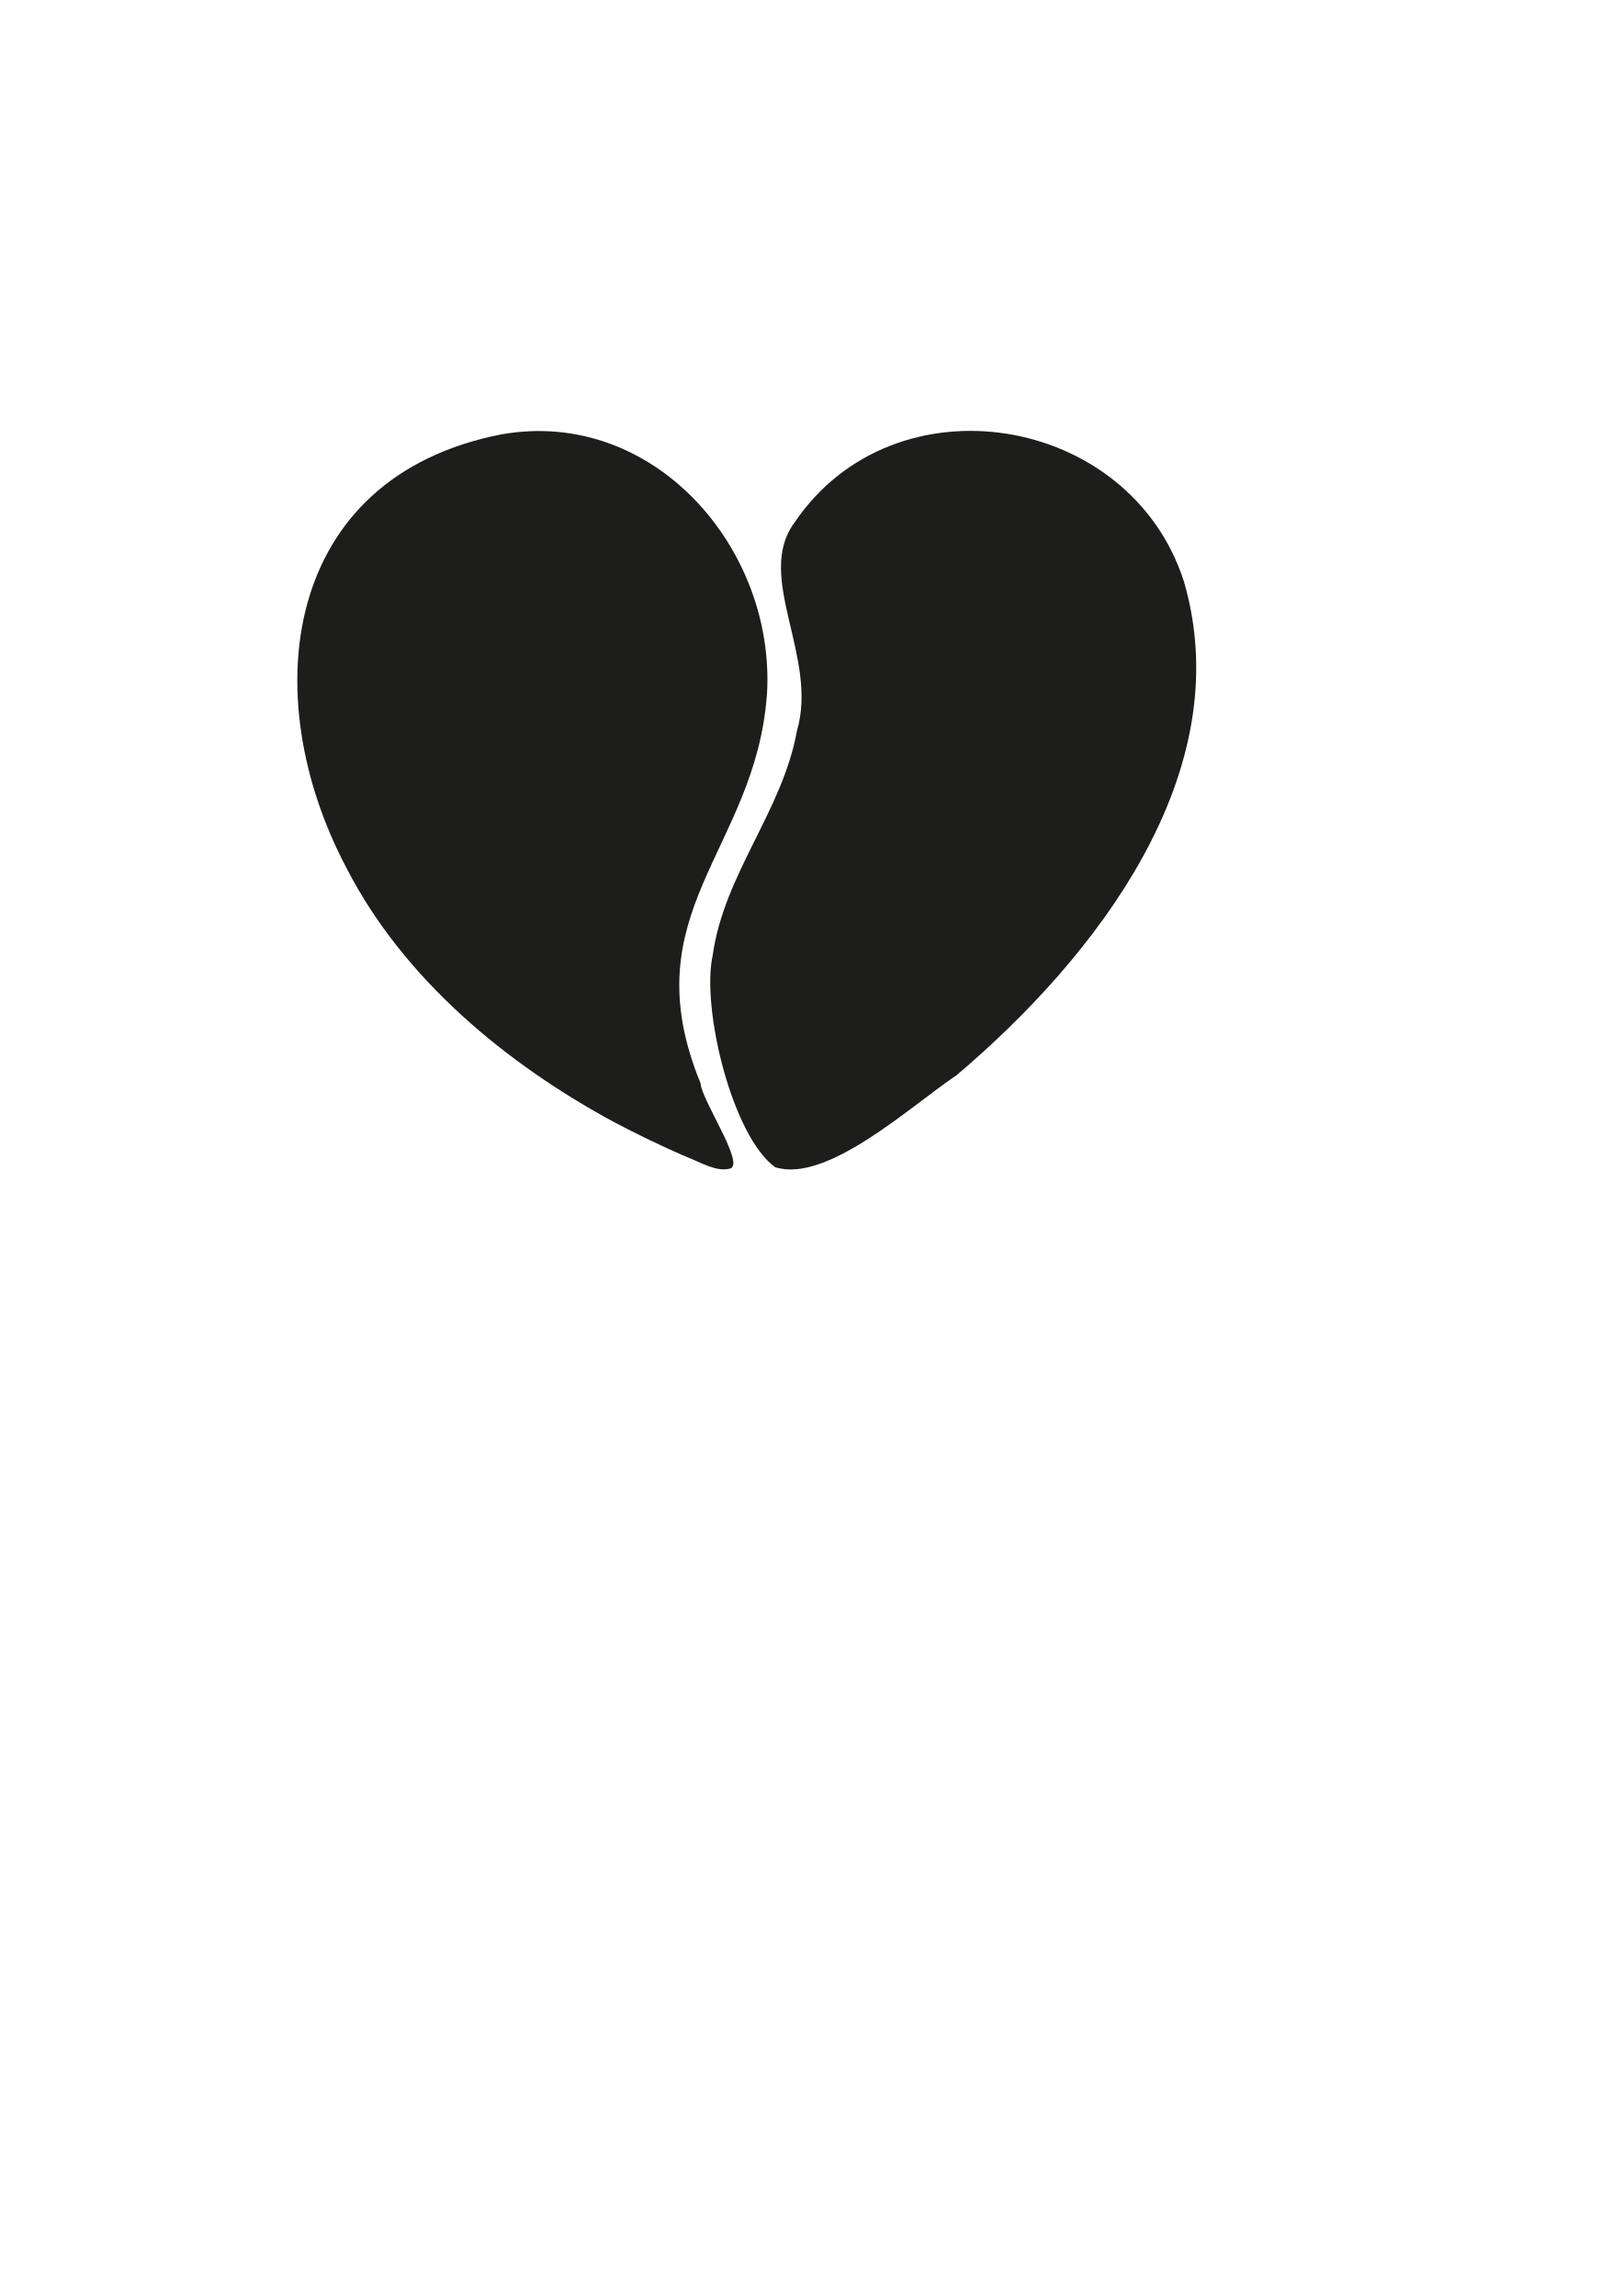
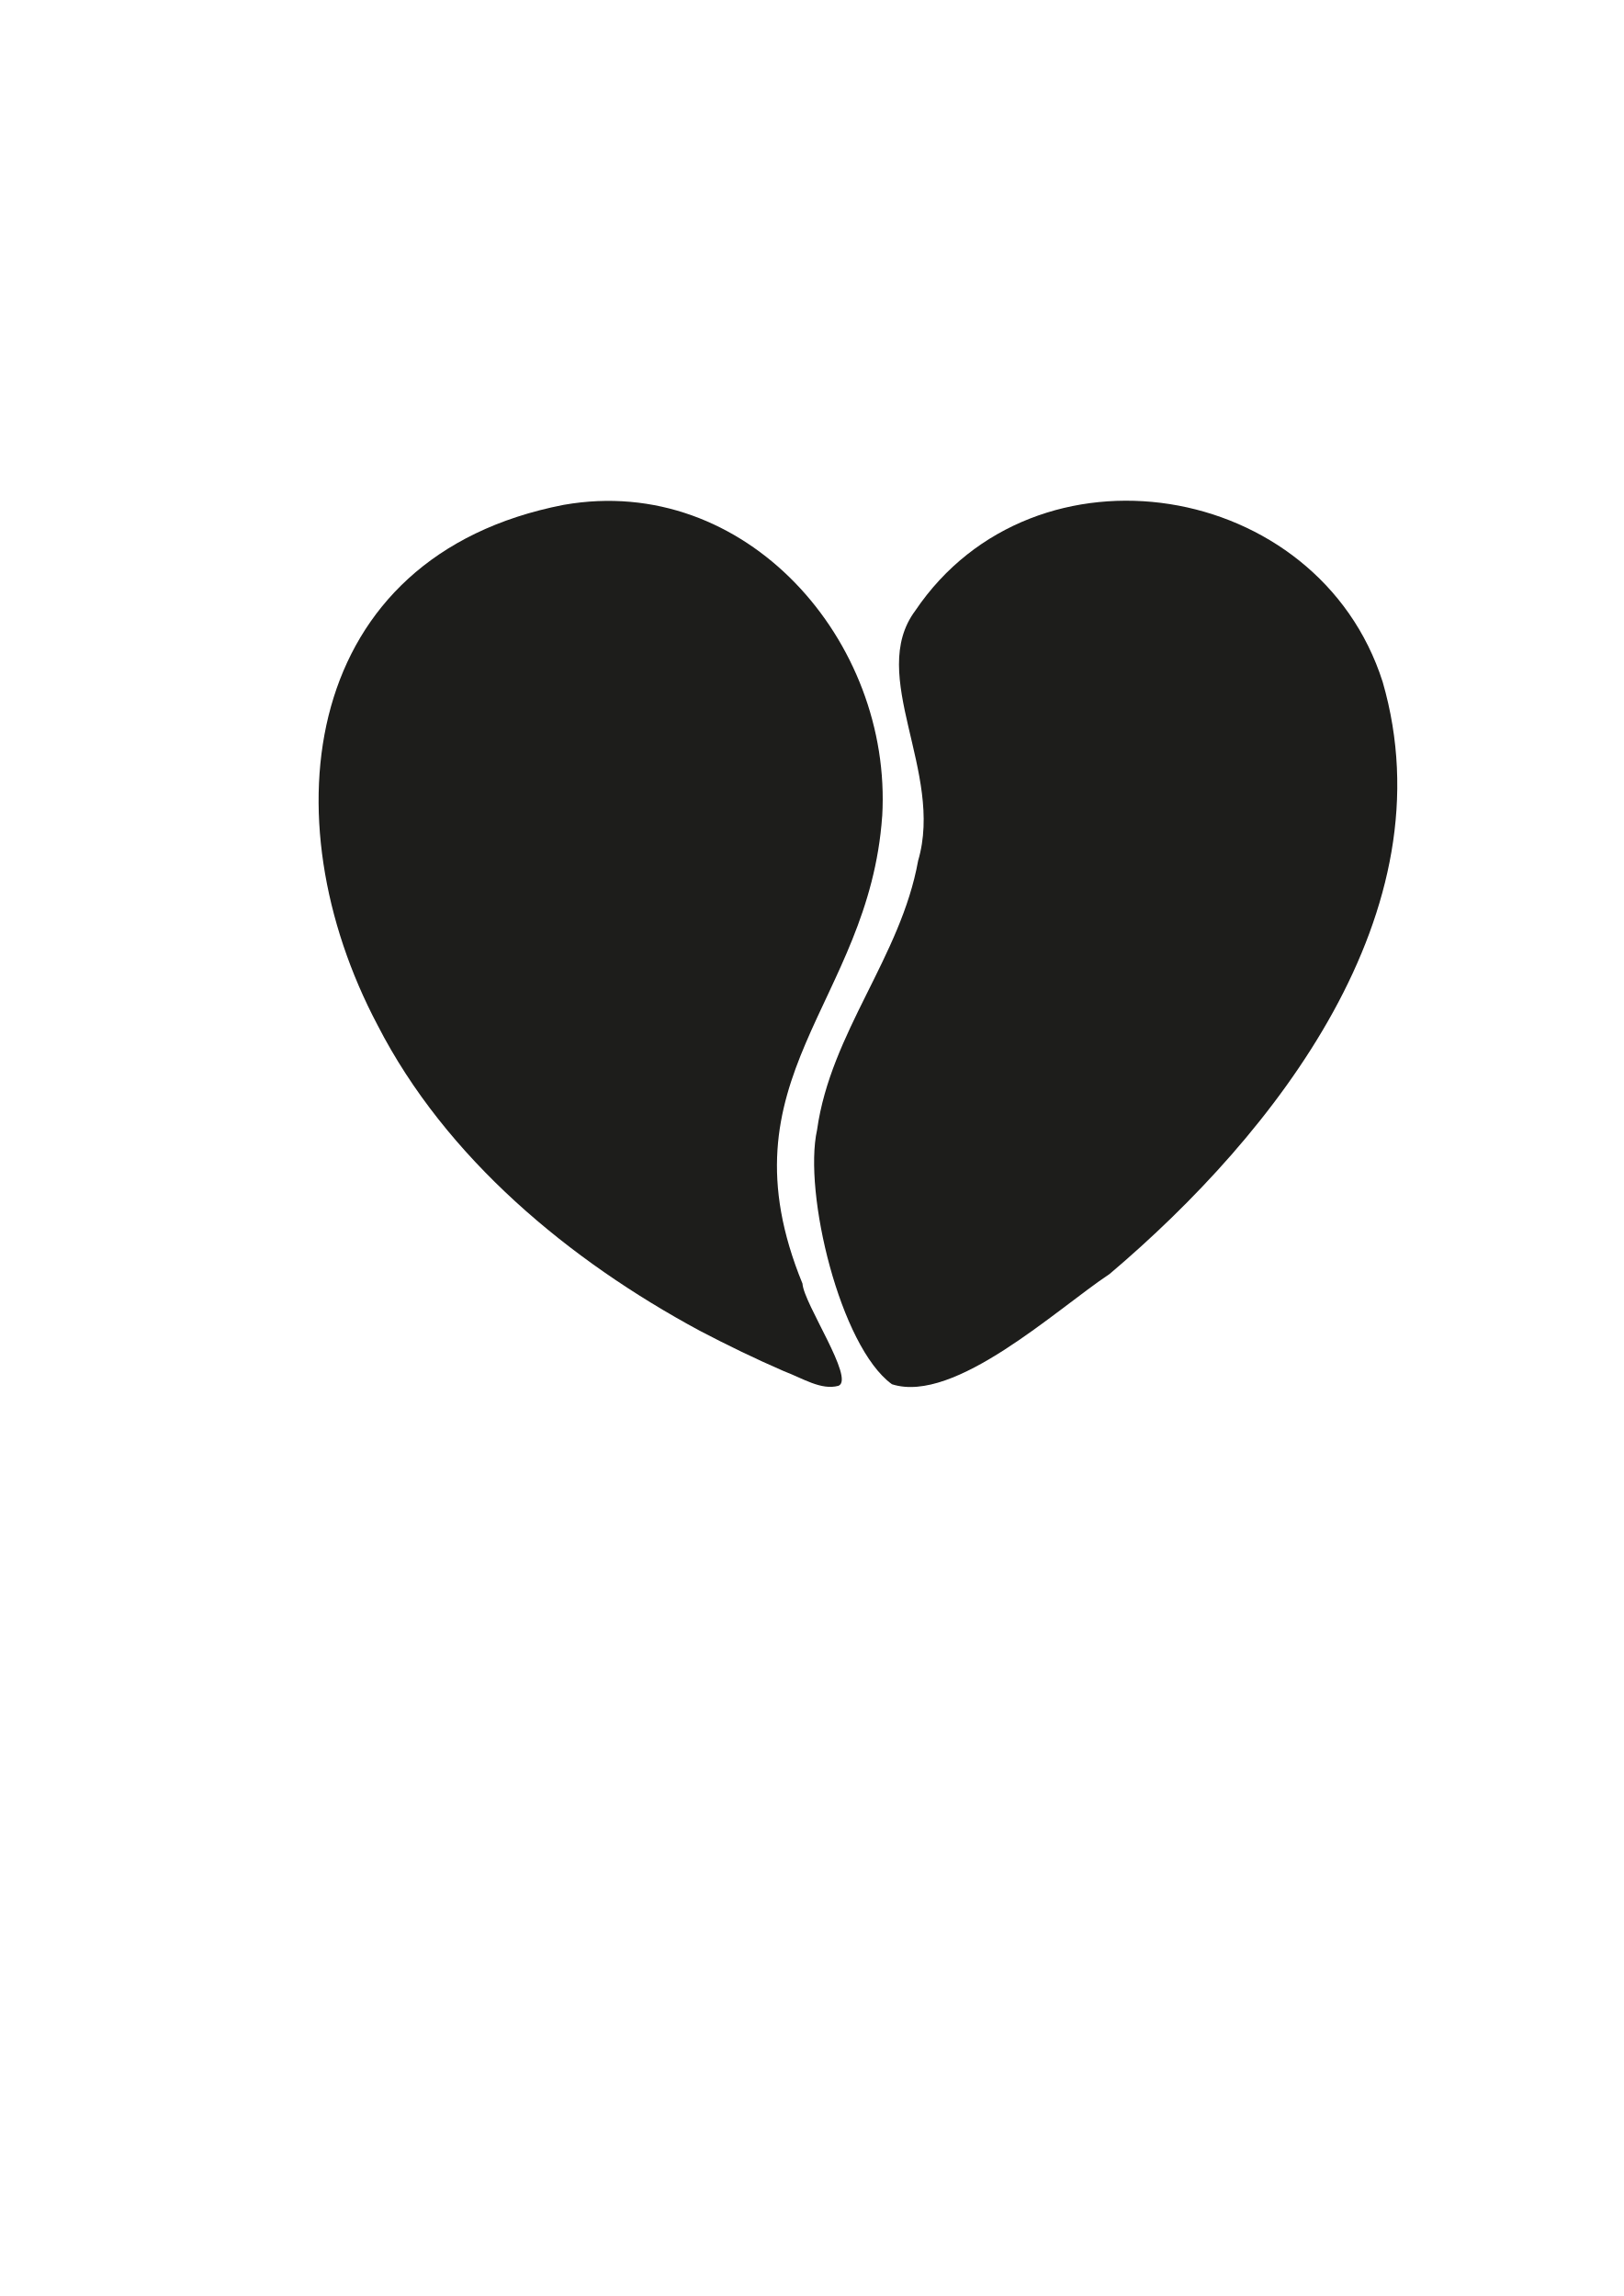
<svg xmlns="http://www.w3.org/2000/svg" viewBox="0 0 595.3 841.9">
-   <g transform="translate(70 30) scale(1.0)" fill="#1d1d1b">
+   <g transform="translate(70 30) scale(1.2)" fill="#1d1d1b">
    <path d="M211.2,224.38c3.12-53.45-41.67-104.88-97.22-95.13l-.18.03c-80.21,15.67-90.26,95.71-56.78,158.97,20.87,40.7,58.58,71.89,98.42,93.38,8.37,4.38,16.92,8.54,25.68,12.34,5.81,2.2,11.43,5.94,16.73,4.48,5.06-2.1-10.63-25.09-11.01-31.22-25.8-63,20.33-85.35,24.35-142.85Z" />
    <path d="M364.1,183.38c-19.67-61.75-106.26-75.91-142.8-21.78-14.78,19.83,8.86,49.29.87,76.4-5.3,29.47-26.69,52.38-30.88,82.28-4.25,19.24,7.08,66.16,22.81,77.65l.14.07c19.1,6.07,50.24-22.98,66.44-33.72,50.73-42.97,103.78-110.65,83.42-180.9Z" />
  </g>
</svg>
